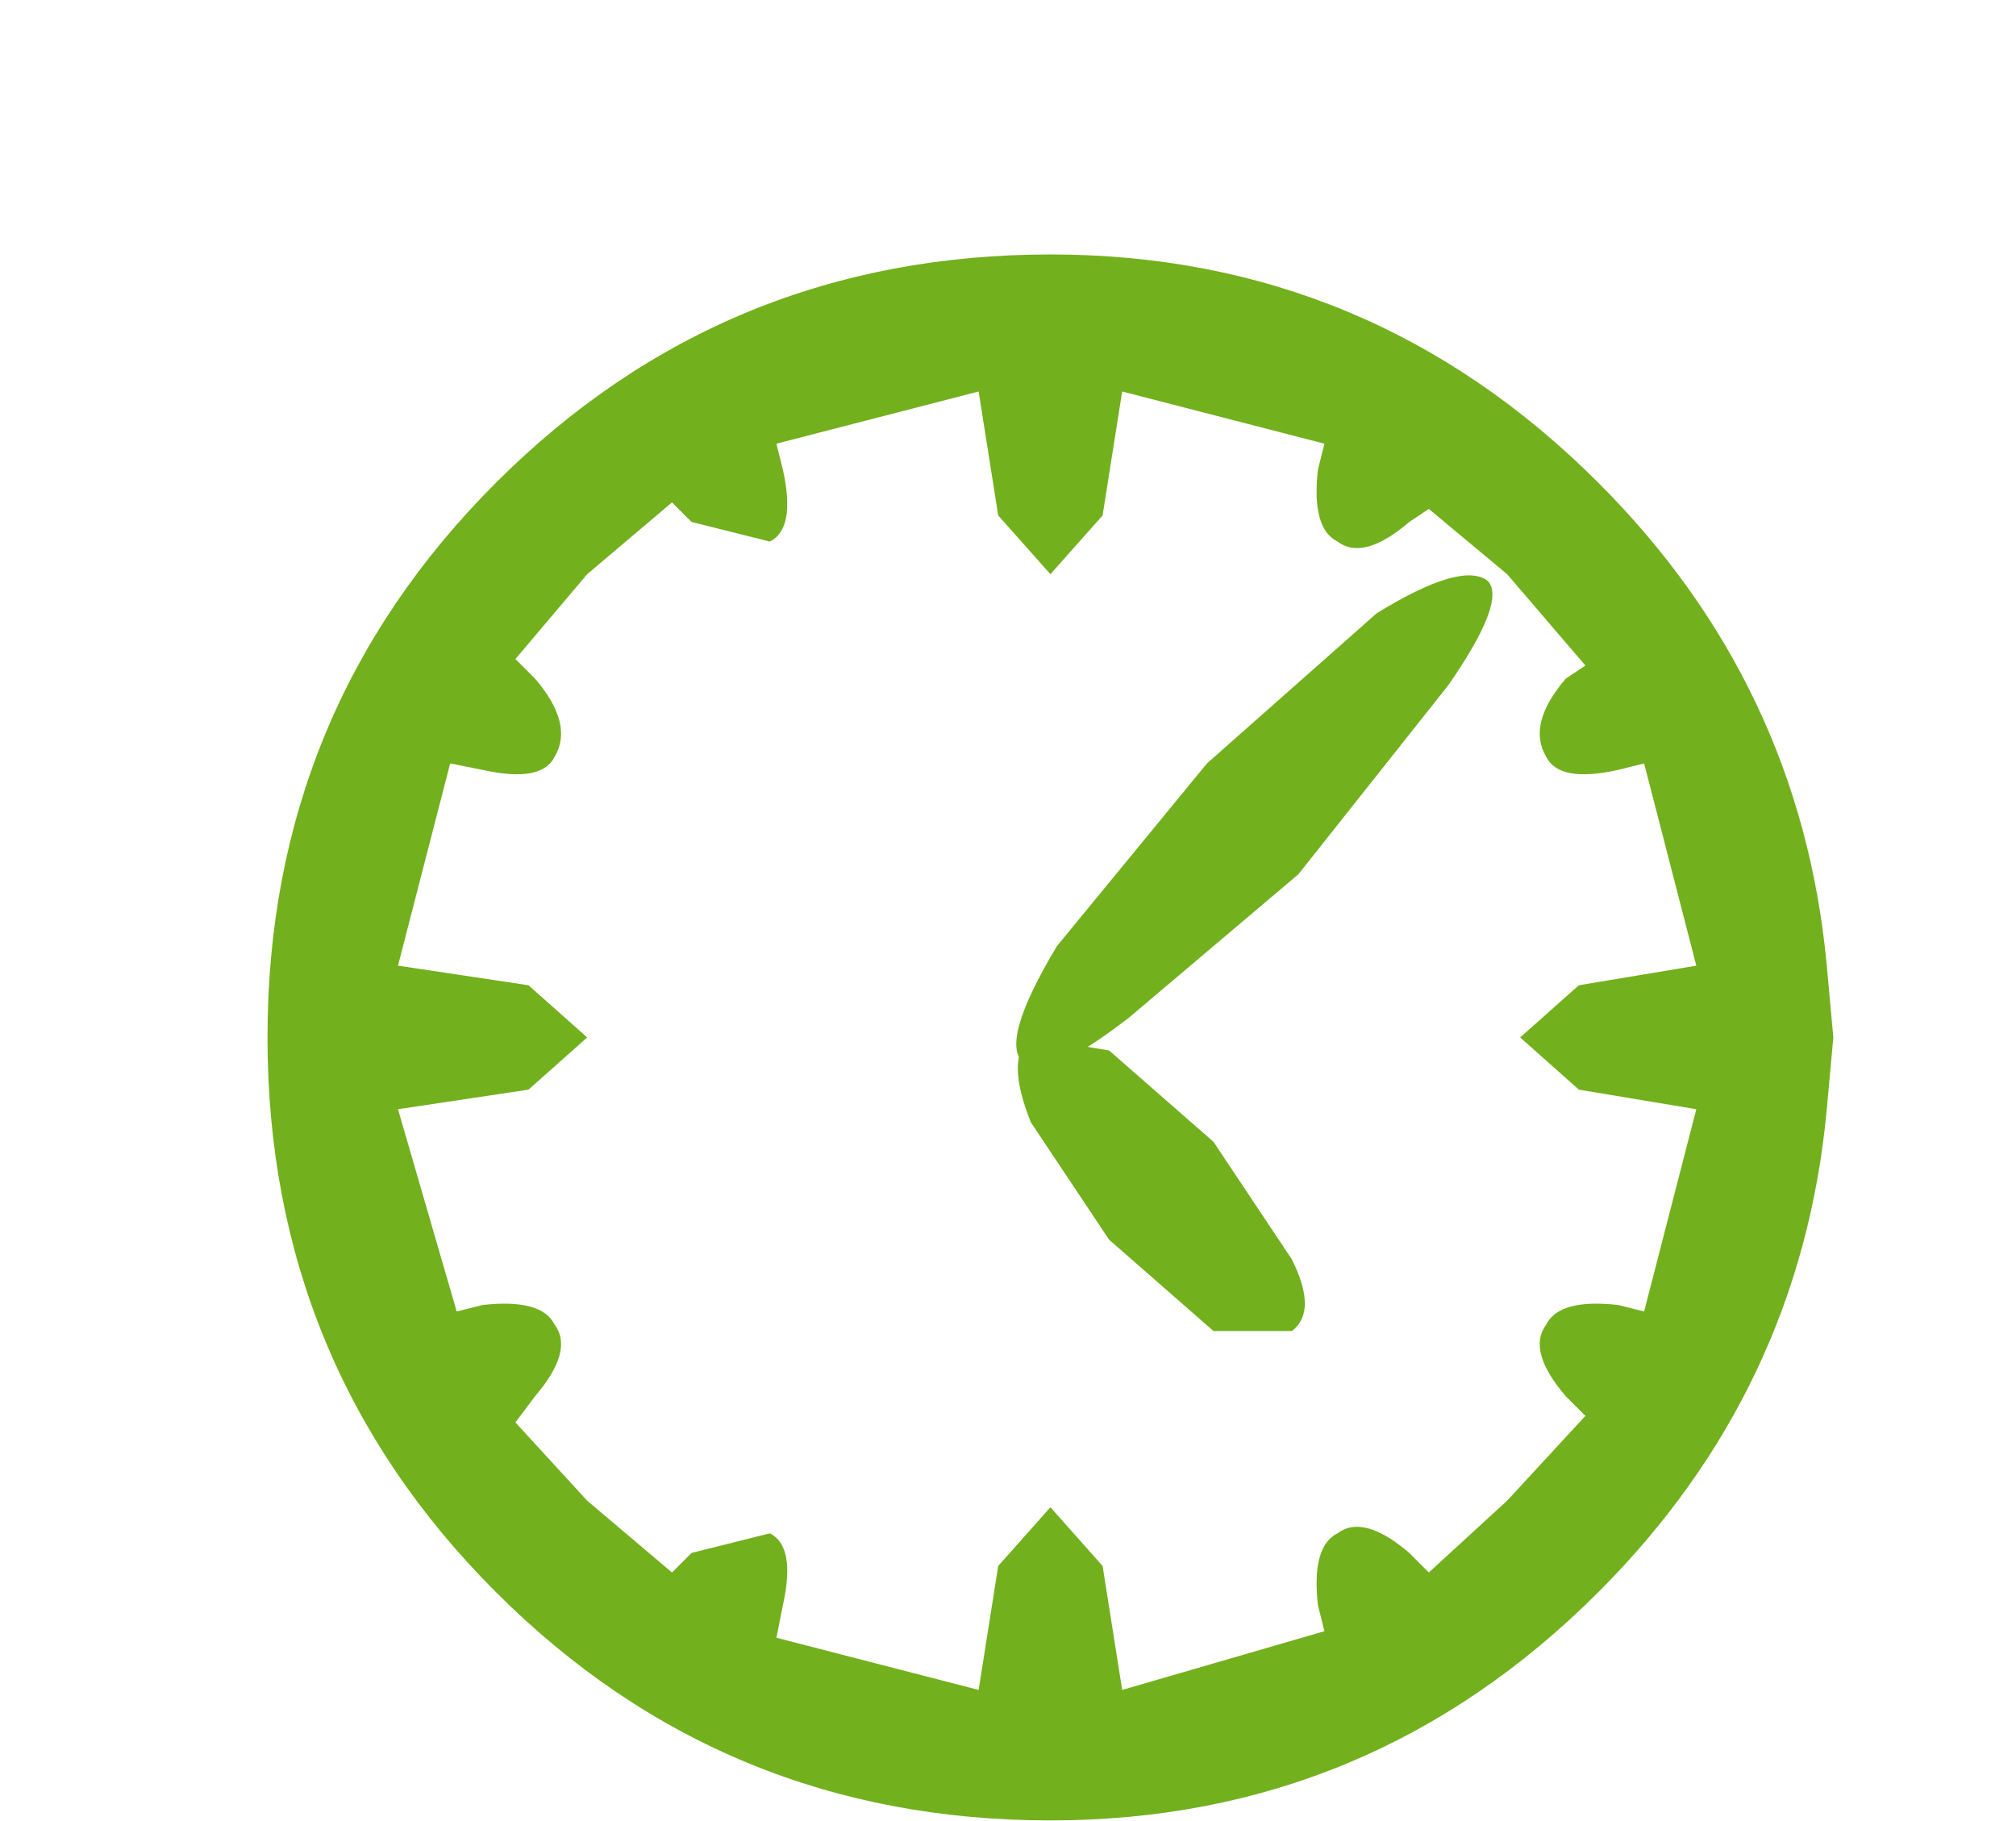
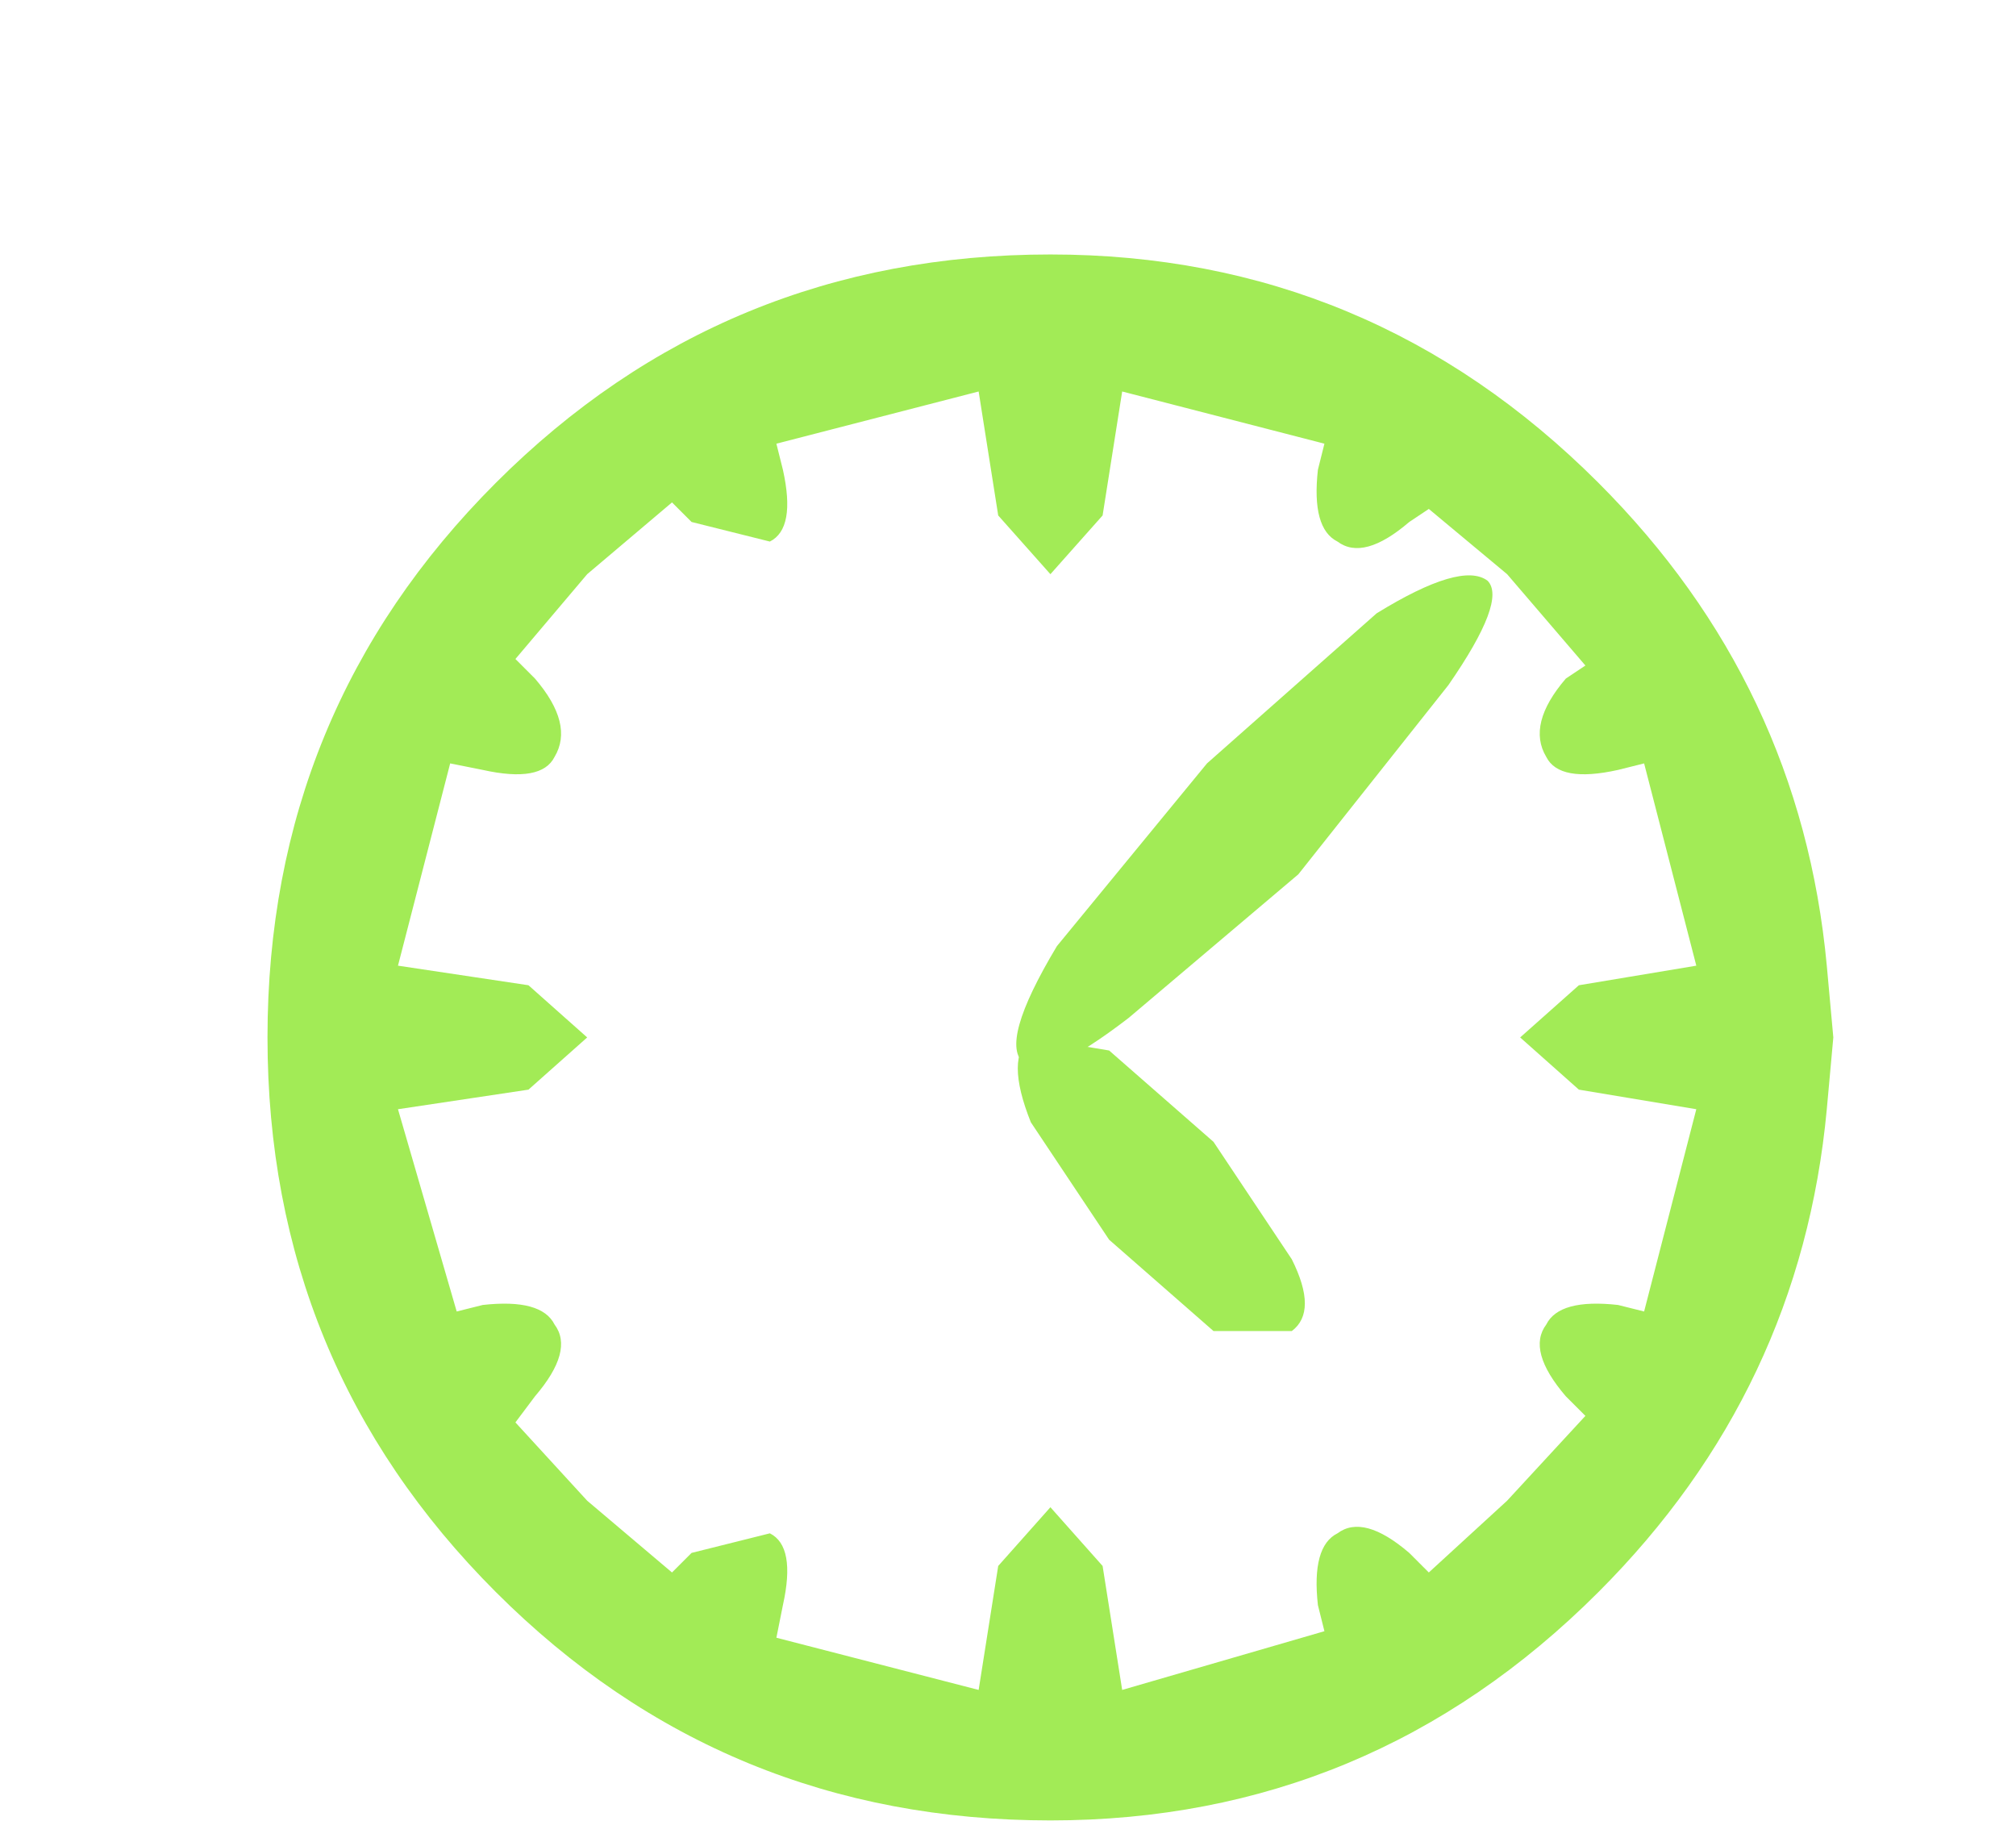
<svg xmlns="http://www.w3.org/2000/svg" xmlns:xlink="http://www.w3.org/1999/xlink" height="13.95px" width="15.45px">
  <g transform="matrix(1.0, 0.0, 0.0, 1.0, 8.05, 7.95)">
    <use height="12.0" transform="matrix(1.0, 0.0, 0.0, 1.0, -6.0, -6.0)" width="12.0" xlink:href="#shape0" />
  </g>
  <defs>
    <g id="shape0" transform="matrix(1.0, 0.0, 0.0, 1.0, 6.0, 6.0)">
-       <path d="M2.75 -3.95 Q2.4 -3.65 2.2 -3.8 2.0 -3.9 2.05 -4.35 L2.1 -4.55 0.55 -4.95 0.4 -4.0 0.0 -3.55 -0.4 -4.0 -0.55 -4.95 -2.1 -4.55 -2.05 -4.35 Q-1.95 -3.9 -2.15 -3.8 L-2.75 -3.95 -2.9 -4.1 -3.55 -3.55 -4.1 -2.9 -3.95 -2.75 Q-3.65 -2.4 -3.8 -2.15 -3.9 -1.95 -4.35 -2.05 L-4.6 -2.1 -5.0 -0.55 -4.0 -0.4 -3.55 0.0 -4.0 0.4 -5.0 0.55 -4.55 2.1 -4.35 2.05 Q-3.9 2.0 -3.8 2.2 -3.65 2.4 -3.95 2.75 L-4.1 2.95 -3.55 3.55 -2.9 4.1 -2.75 3.95 -2.15 3.8 Q-1.95 3.9 -2.05 4.35 L-2.1 4.6 -0.55 5.0 -0.4 4.05 0.0 3.6 0.4 4.05 0.55 5.0 2.1 4.55 2.05 4.35 Q2.0 3.9 2.2 3.8 2.4 3.65 2.75 3.95 L2.9 4.1 3.5 3.55 4.1 2.9 3.95 2.75 Q3.65 2.4 3.8 2.2 3.9 2.0 4.35 2.05 L4.55 2.1 4.95 0.55 4.05 0.4 3.6 0.0 4.05 -0.4 4.95 -0.55 4.55 -2.1 4.35 -2.05 Q3.9 -1.95 3.8 -2.15 3.65 -2.4 3.95 -2.75 L4.1 -2.85 3.5 -3.55 2.9 -4.05 2.75 -3.95 M5.95 -0.55 L6.0 0.0 5.95 0.55 Q5.75 2.7 4.2 4.25 2.45 6.0 0.0 6.0 -2.5 6.0 -4.25 4.25 -6.0 2.5 -6.0 0.0 -6.0 -2.5 -4.25 -4.25 -2.5 -6.0 0.0 -6.0 2.45 -6.0 4.2 -4.25 5.75 -2.7 5.95 -0.55" fill="#73b01e" fill-rule="evenodd" stroke="none" />
-       <path d="M0.6 -0.15 Q-0.05 0.35 -0.2 0.2 -0.4 0.05 0.05 -0.7 L1.2 -2.1 2.5 -3.25 Q3.15 -3.65 3.35 -3.5 3.5 -3.35 3.05 -2.7 L1.9 -1.25 0.6 -0.15" fill="#73b01e" fill-rule="evenodd" stroke="none" />
-       <path d="M-0.15 0.65 Q-0.35 0.15 -0.15 0.0 L0.45 0.1 1.25 0.8 1.85 1.7 Q2.05 2.1 1.85 2.25 L1.25 2.25 0.45 1.55 -0.15 0.65" fill="#73b01e" fill-rule="evenodd" stroke="none" />
+       <path d="M2.75 -3.95 Q2.4 -3.65 2.2 -3.8 2.0 -3.9 2.05 -4.35 L2.1 -4.55 0.55 -4.95 0.4 -4.0 0.0 -3.55 -0.4 -4.0 -0.55 -4.95 -2.1 -4.55 -2.05 -4.35 Q-1.95 -3.9 -2.15 -3.8 L-2.75 -3.95 -2.9 -4.1 -3.55 -3.55 -4.1 -2.9 -3.95 -2.75 Q-3.65 -2.4 -3.8 -2.15 -3.9 -1.95 -4.35 -2.05 L-4.6 -2.1 -5.0 -0.55 -4.0 -0.4 -3.55 0.0 -4.0 0.4 -5.0 0.55 -4.55 2.1 -4.35 2.05 Q-3.9 2.0 -3.8 2.2 -3.65 2.4 -3.95 2.75 L-4.1 2.95 -3.55 3.55 -2.9 4.1 -2.75 3.95 -2.15 3.8 Q-1.95 3.9 -2.05 4.35 L-2.1 4.6 -0.55 5.0 -0.4 4.05 0.0 3.6 0.4 4.05 0.55 5.0 2.1 4.55 2.05 4.35 Q2.0 3.9 2.2 3.8 2.4 3.65 2.75 3.95 L2.9 4.1 3.5 3.55 4.1 2.9 3.95 2.75 Q3.65 2.4 3.8 2.2 3.9 2.0 4.35 2.05 L4.55 2.1 4.95 0.55 4.05 0.4 3.6 0.0 4.05 -0.4 4.95 -0.55 4.55 -2.1 4.35 -2.05 Q3.9 -1.95 3.8 -2.15 3.65 -2.4 3.95 -2.75 L4.1 -2.85 3.5 -3.55 2.9 -4.05 2.75 -3.95 M5.95 -0.55 L6.0 0.0 5.95 0.55 Q5.75 2.7 4.2 4.25 2.45 6.0 0.0 6.0 -2.5 6.0 -4.25 4.25 -6.0 2.5 -6.0 0.0 -6.0 -2.5 -4.25 -4.25 -2.5 -6.0 0.0 -6.0 2.45 -6.0 4.2 -4.25 5.75 -2.7 5.95 -0.55" fill="#a2eb56" fill-rule="evenodd" stroke="none" />
+       <path d="M0.6 -0.15 Q-0.05 0.35 -0.2 0.2 -0.4 0.05 0.05 -0.7 L1.2 -2.1 2.5 -3.25 Q3.15 -3.65 3.35 -3.5 3.5 -3.35 3.05 -2.7 L1.9 -1.25 0.6 -0.15" fill="#a2eb56" fill-rule="evenodd" stroke="none" />
+       <path d="M-0.15 0.65 Q-0.35 0.15 -0.15 0.0 L0.45 0.1 1.25 0.8 1.85 1.7 Q2.05 2.1 1.85 2.25 L1.25 2.25 0.45 1.55 -0.15 0.65" fill="#a2eb56" fill-rule="evenodd" stroke="none" />
    </g>
  </defs>
</svg>
